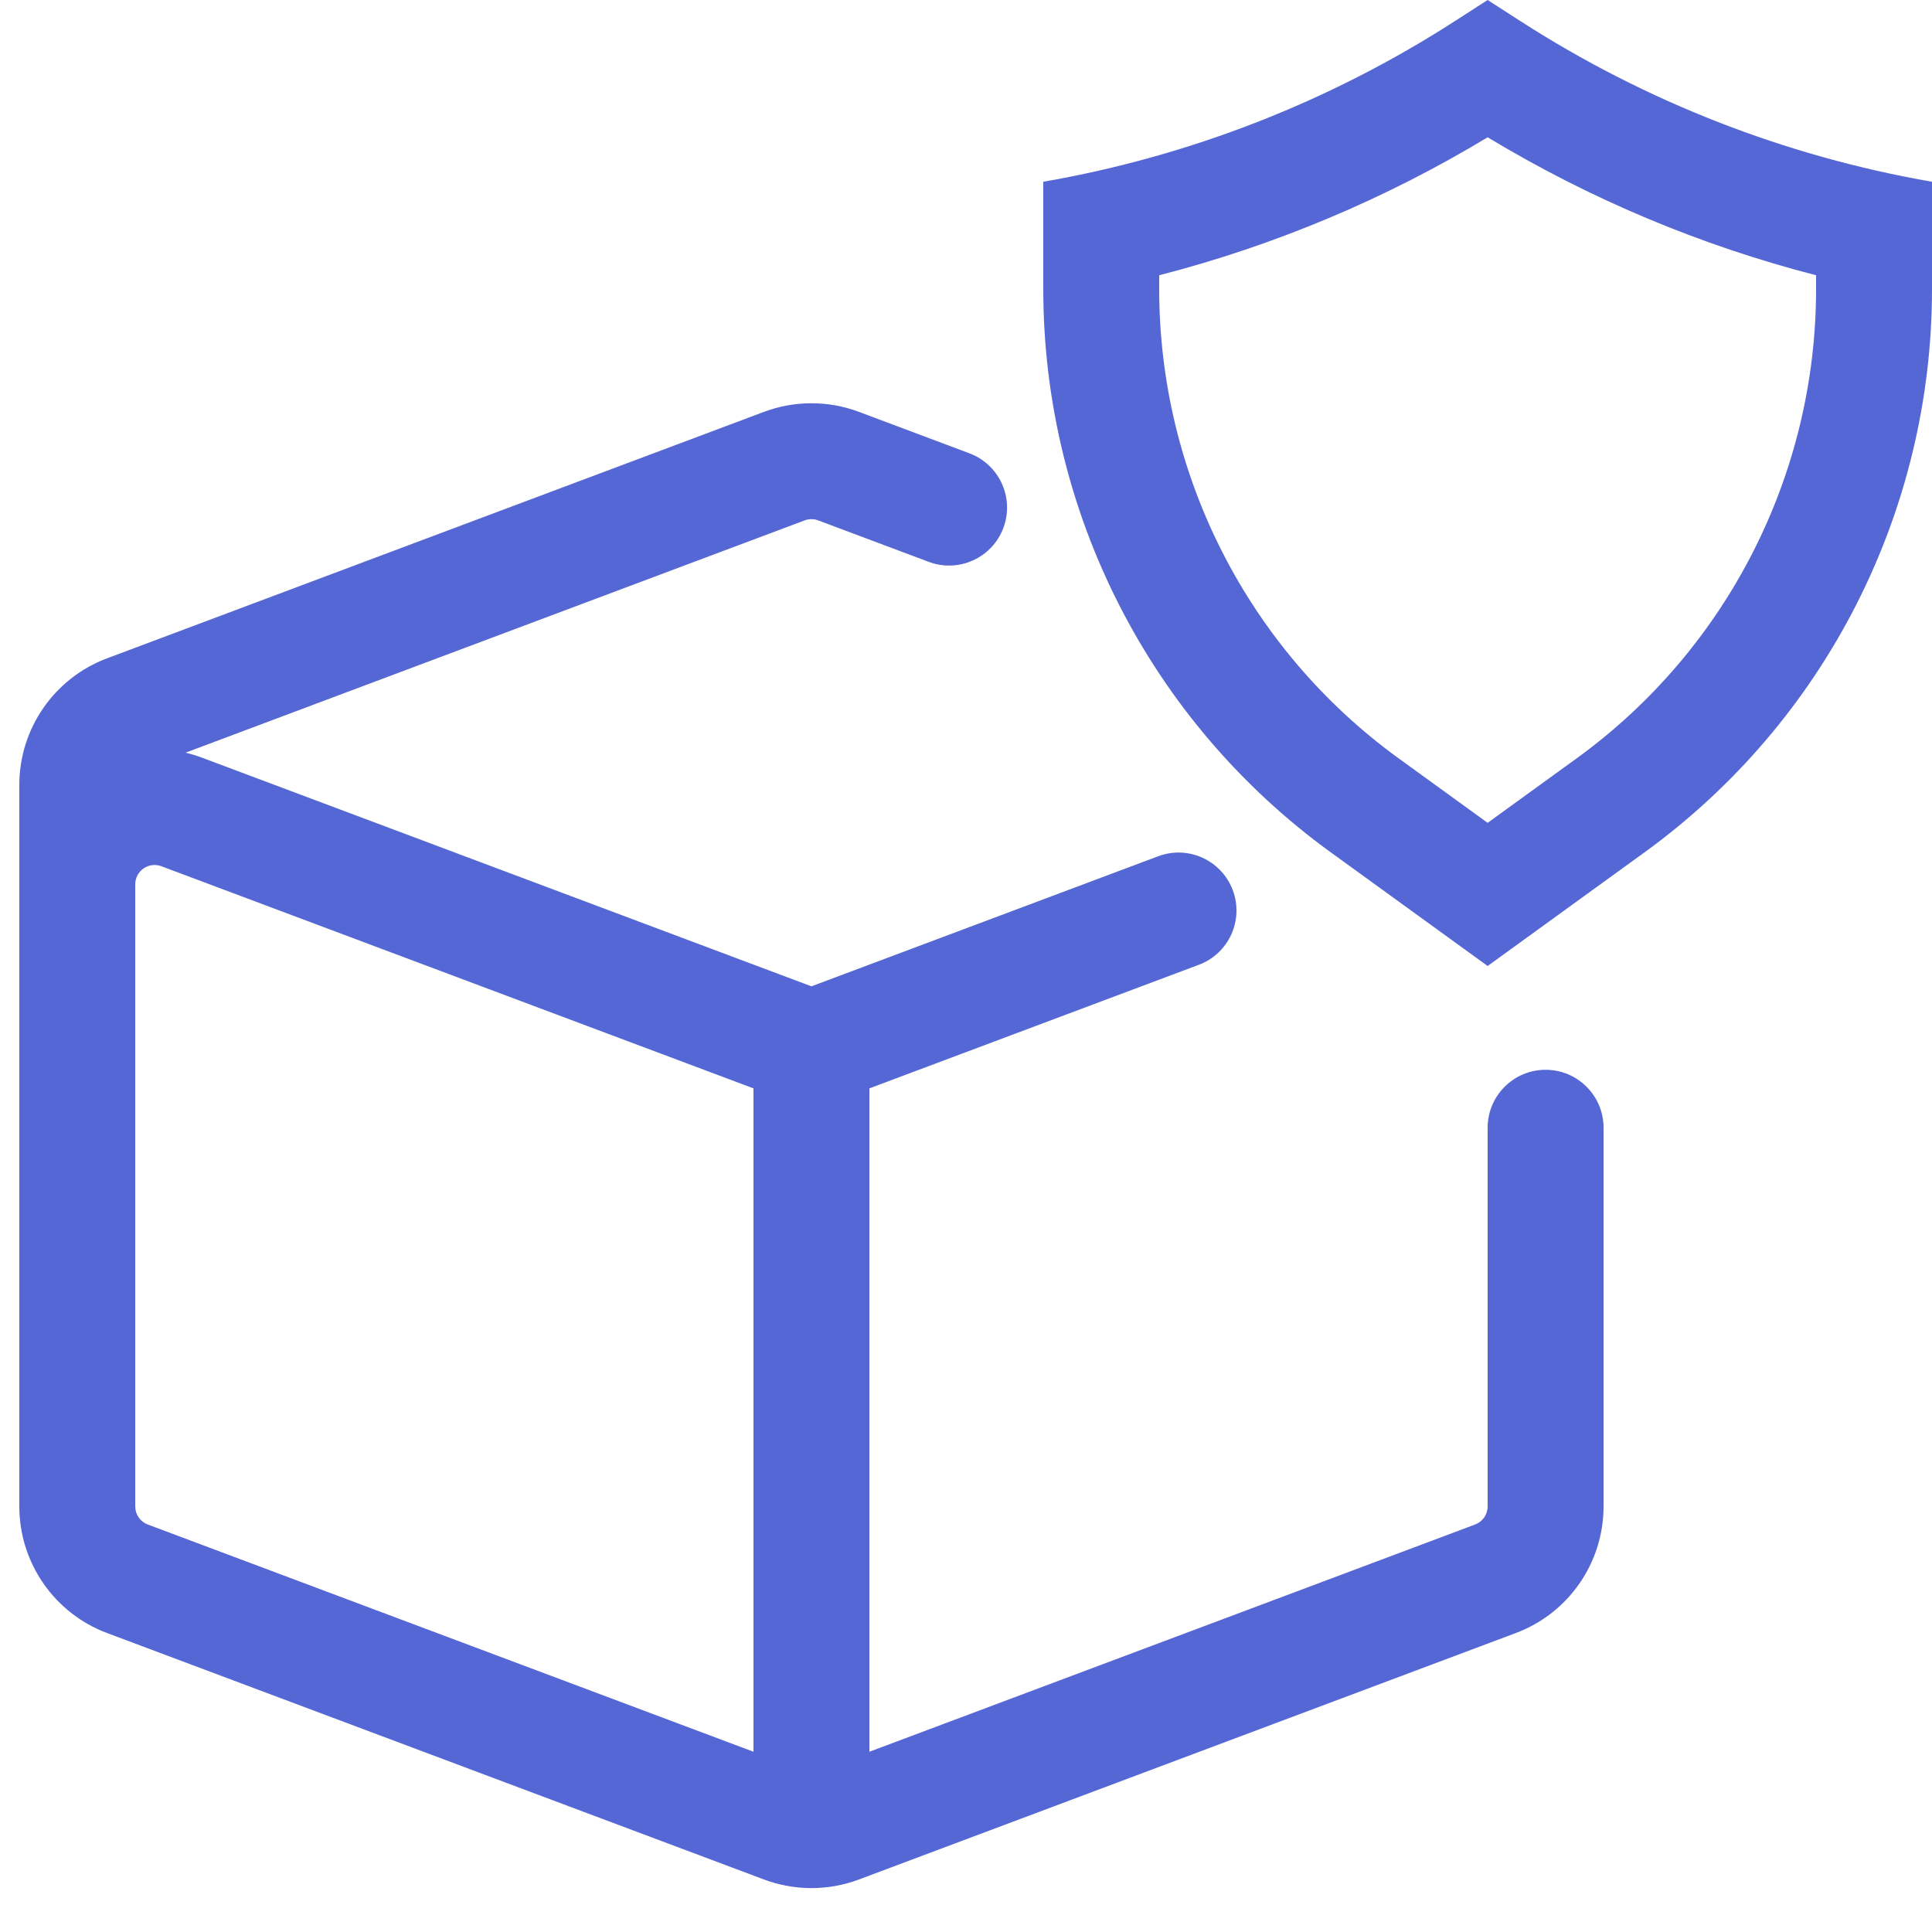
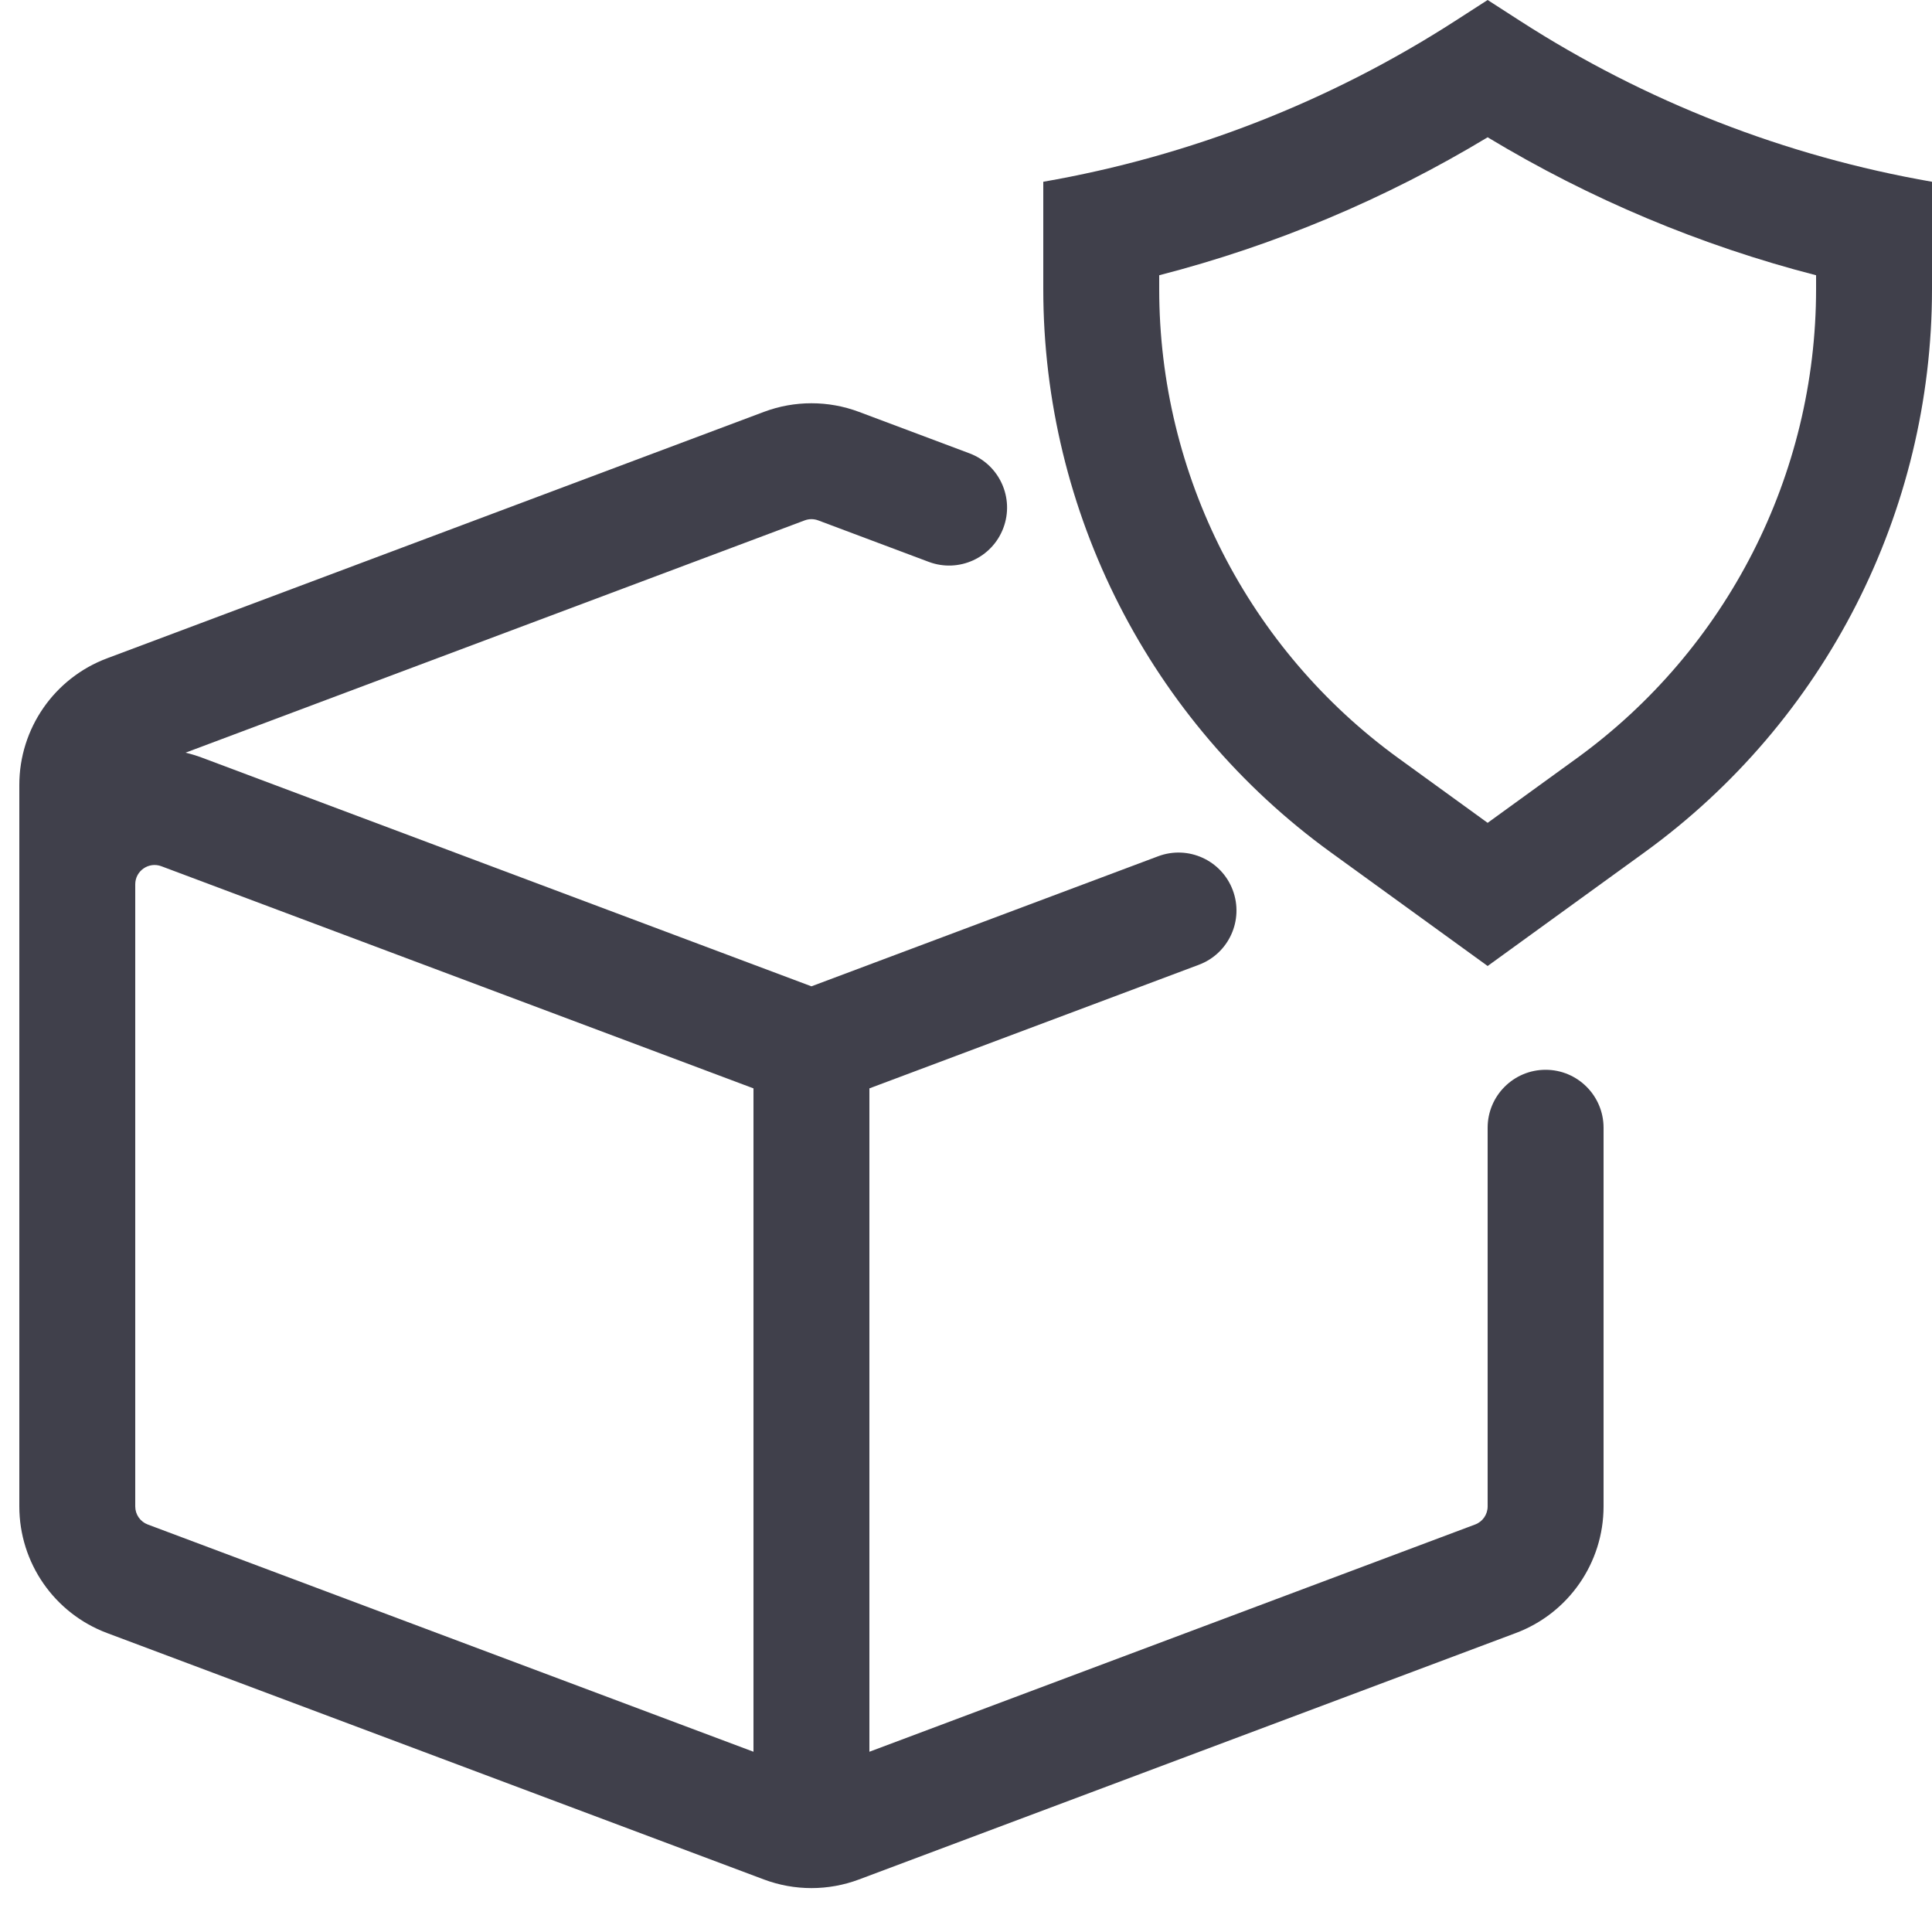
<svg xmlns="http://www.w3.org/2000/svg" width="50" height="50" viewBox="0 0 50 50" fill="none">
-   <path fill-rule="evenodd" clip-rule="evenodd" d="M39.343 0.543C42.581 2.629 46.205 4.044 50 4.704V7.481C50 13.251 47.234 18.671 42.562 22.057L38.5 25L34.438 22.057C29.766 18.671 27 13.251 27 7.481V4.704C30.795 4.044 34.419 2.629 37.657 0.543L38.5 0L39.343 0.543ZM36.198 19.627L38.5 21.295L40.802 19.627C44.695 16.806 47 12.289 47 7.481V7.124C44.011 6.353 41.147 5.151 38.5 3.553C35.853 5.151 32.989 6.353 30 7.124V7.481C30 12.289 32.305 16.806 36.198 19.627Z" fill="#5567d5" />
-   <path fill-rule="evenodd" clip-rule="evenodd" d="M5.229 19.609C5.087 19.556 4.945 19.513 4.802 19.479L20.824 13.468C20.938 13.425 21.062 13.425 21.176 13.468L24.036 14.541C24.811 14.832 25.676 14.439 25.967 13.663C26.258 12.888 25.865 12.023 25.089 11.732L22.229 10.659C21.437 10.362 20.563 10.362 19.771 10.659L2.771 17.037C1.405 17.549 0.5 18.855 0.5 20.314L0.5 38.986C0.5 40.445 1.405 41.751 2.771 42.263L19.771 48.641C20.563 48.938 21.437 48.938 22.229 48.641L39.229 42.263C40.595 41.751 41.5 40.445 41.5 38.986V29.186C41.5 28.358 40.828 27.686 40 27.686C39.172 27.686 38.5 28.358 38.5 29.186V38.986C38.5 39.195 38.371 39.381 38.176 39.454L22.5 45.335V28.167L31.027 24.968C31.802 24.677 32.195 23.813 31.904 23.037C31.613 22.262 30.749 21.869 29.973 22.16L21 25.526L5.229 19.609ZM3.5 22.886L3.5 22.885C3.501 22.537 3.849 22.296 4.176 22.418L19.5 28.167V45.335L3.824 39.454C3.629 39.381 3.5 39.195 3.5 38.986V22.886Z" fill="#5567d5" />
+   <path fill-rule="evenodd" clip-rule="evenodd" d="M39.343 0.543C42.581 2.629 46.205 4.044 50 4.704V7.481C50 13.251 47.234 18.671 42.562 22.057L38.5 25L34.438 22.057C29.766 18.671 27 13.251 27 7.481V4.704C30.795 4.044 34.419 2.629 37.657 0.543L38.5 0L39.343 0.543ZM36.198 19.627L38.5 21.295L40.802 19.627C44.695 16.806 47 12.289 47 7.481V7.124C44.011 6.353 41.147 5.151 38.5 3.553C35.853 5.151 32.989 6.353 30 7.124V7.481C30 12.289 32.305 16.806 36.198 19.627Z" fill="#40404B" />
+   <path fill-rule="evenodd" clip-rule="evenodd" d="M5.229 19.609C5.087 19.556 4.945 19.513 4.802 19.479L20.824 13.468C20.938 13.425 21.062 13.425 21.176 13.468L24.036 14.541C24.811 14.832 25.676 14.439 25.967 13.663C26.258 12.888 25.865 12.023 25.089 11.732L22.229 10.659C21.437 10.362 20.563 10.362 19.771 10.659L2.771 17.037C1.405 17.549 0.5 18.855 0.5 20.314L0.5 38.986C0.5 40.445 1.405 41.751 2.771 42.263L19.771 48.641C20.563 48.938 21.437 48.938 22.229 48.641L39.229 42.263C40.595 41.751 41.5 40.445 41.5 38.986V29.186C41.5 28.358 40.828 27.686 40 27.686C39.172 27.686 38.5 28.358 38.5 29.186V38.986C38.5 39.195 38.371 39.381 38.176 39.454L22.5 45.335V28.167L31.027 24.968C31.802 24.677 32.195 23.813 31.904 23.037C31.613 22.262 30.749 21.869 29.973 22.16L21 25.526L5.229 19.609ZM3.5 22.886L3.5 22.885C3.501 22.537 3.849 22.296 4.176 22.418L19.5 28.167V45.335L3.824 39.454C3.629 39.381 3.5 39.195 3.5 38.986V22.886Z" fill="#40404B" />
</svg>
